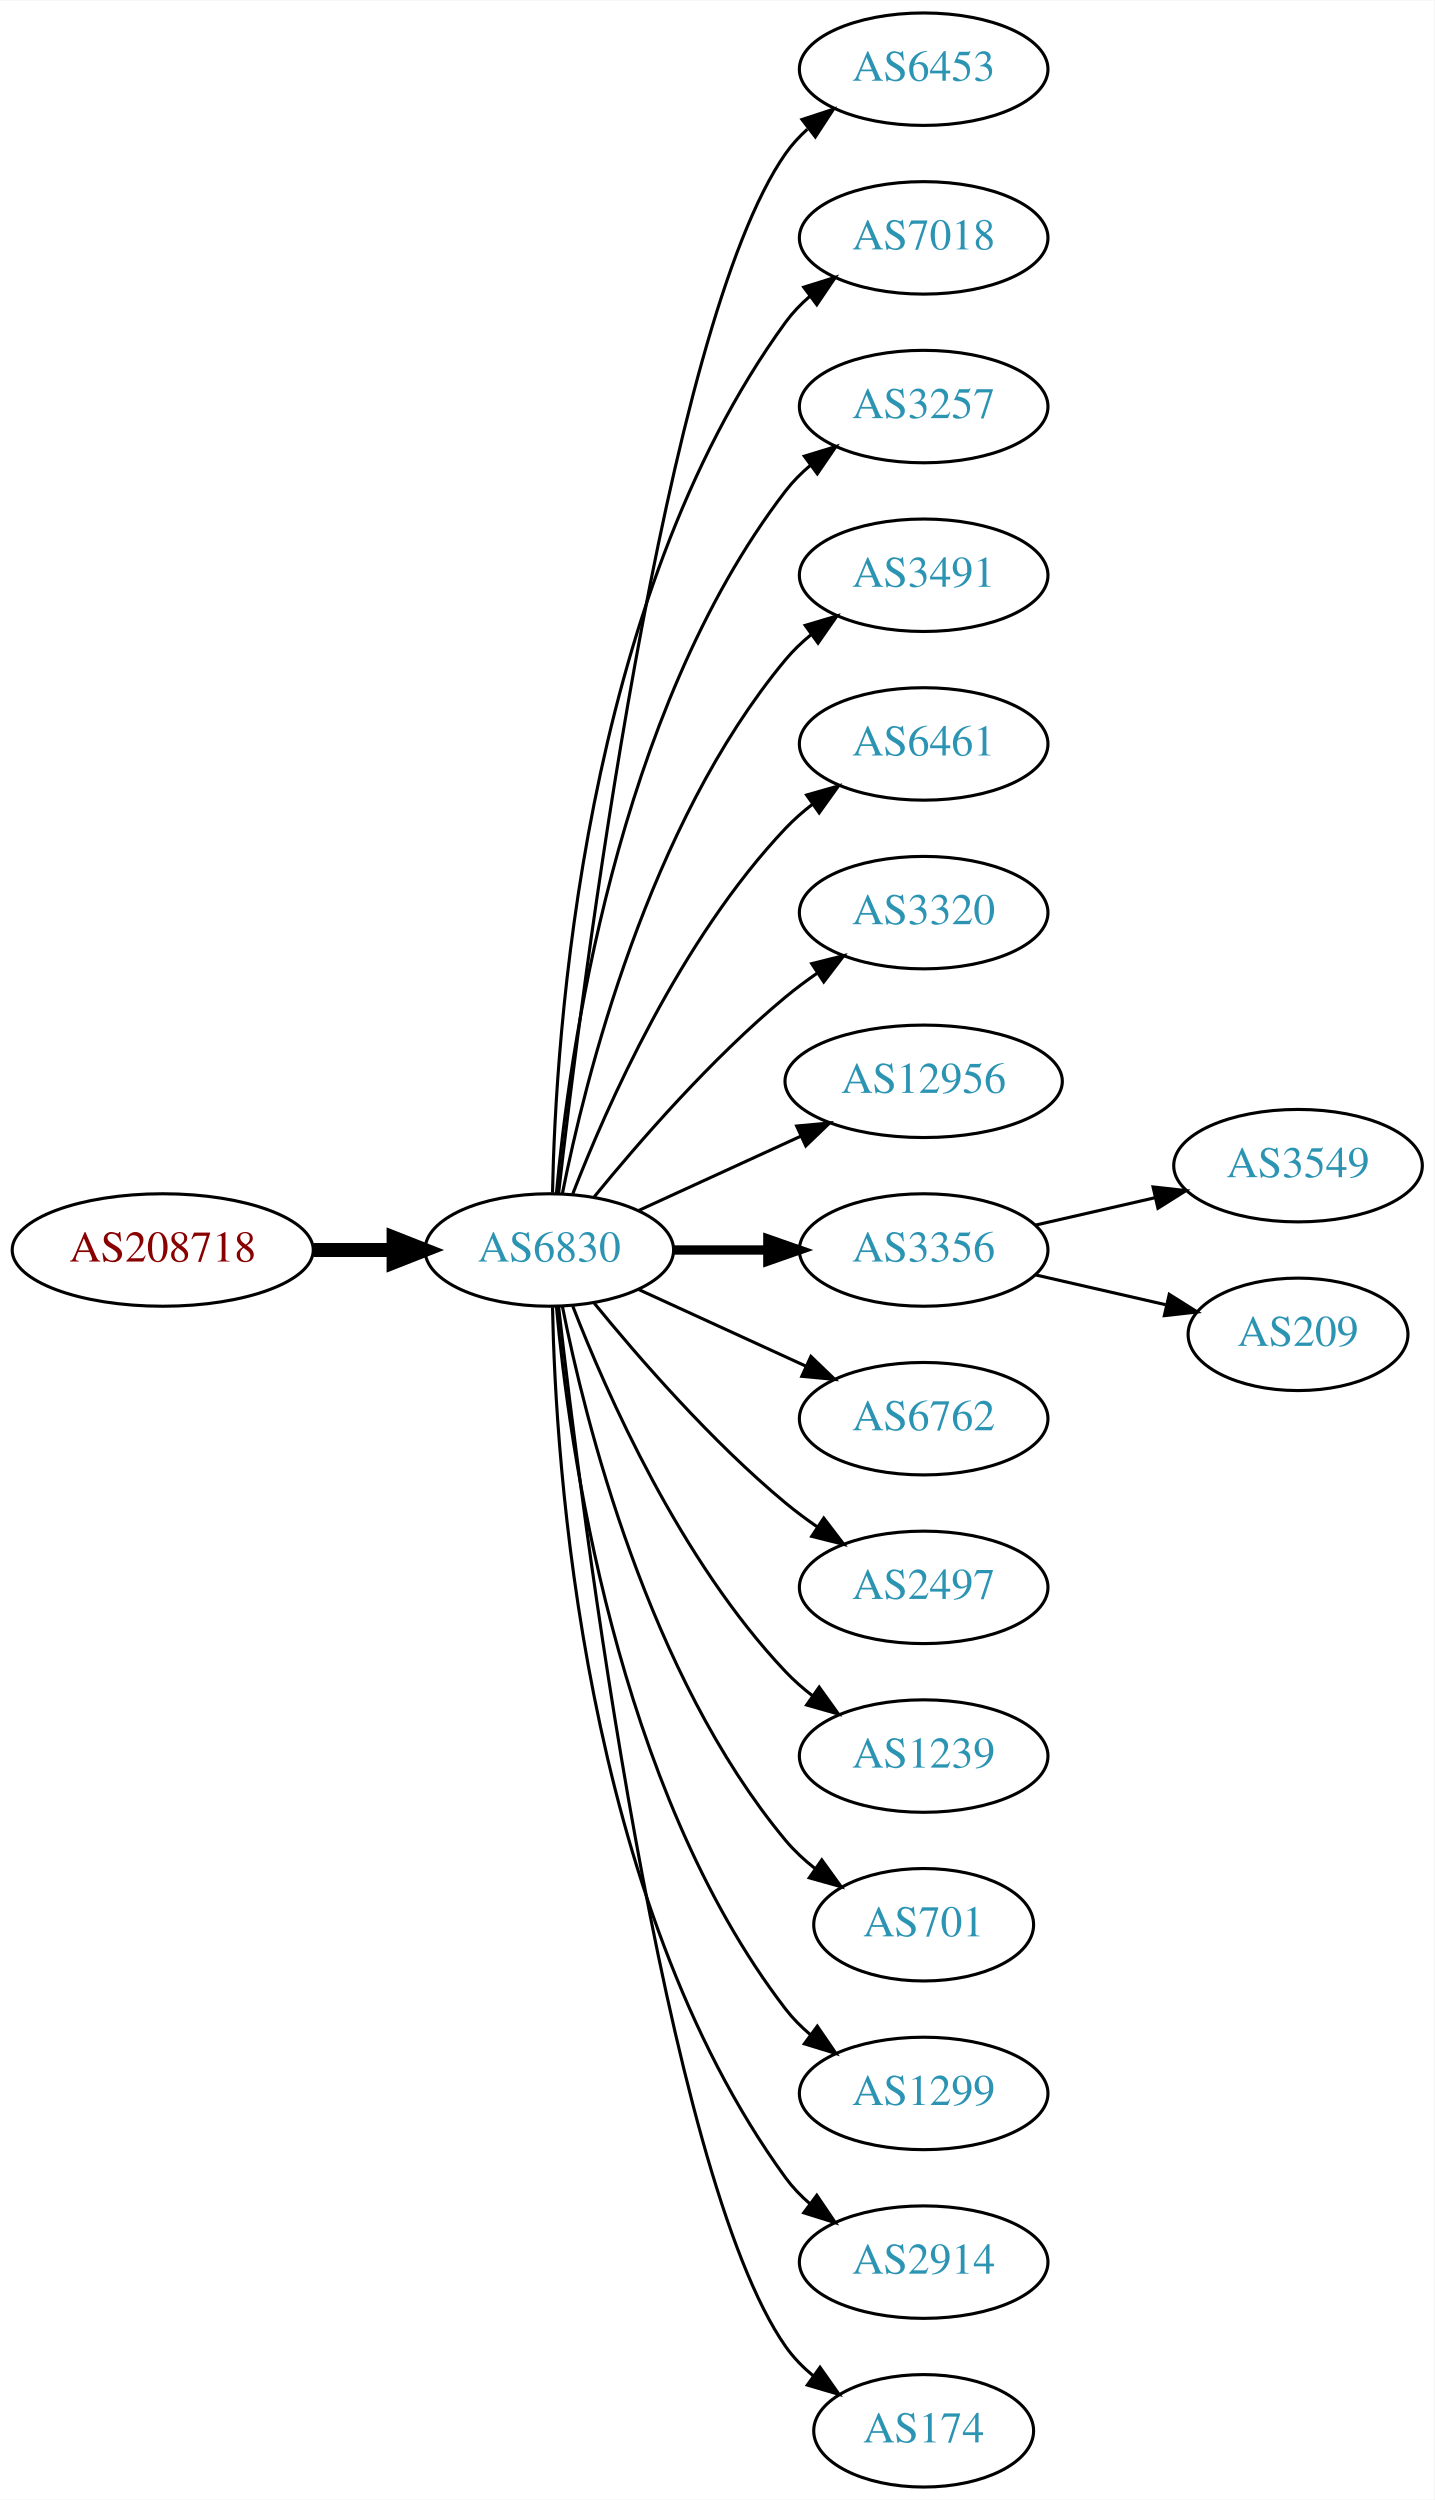
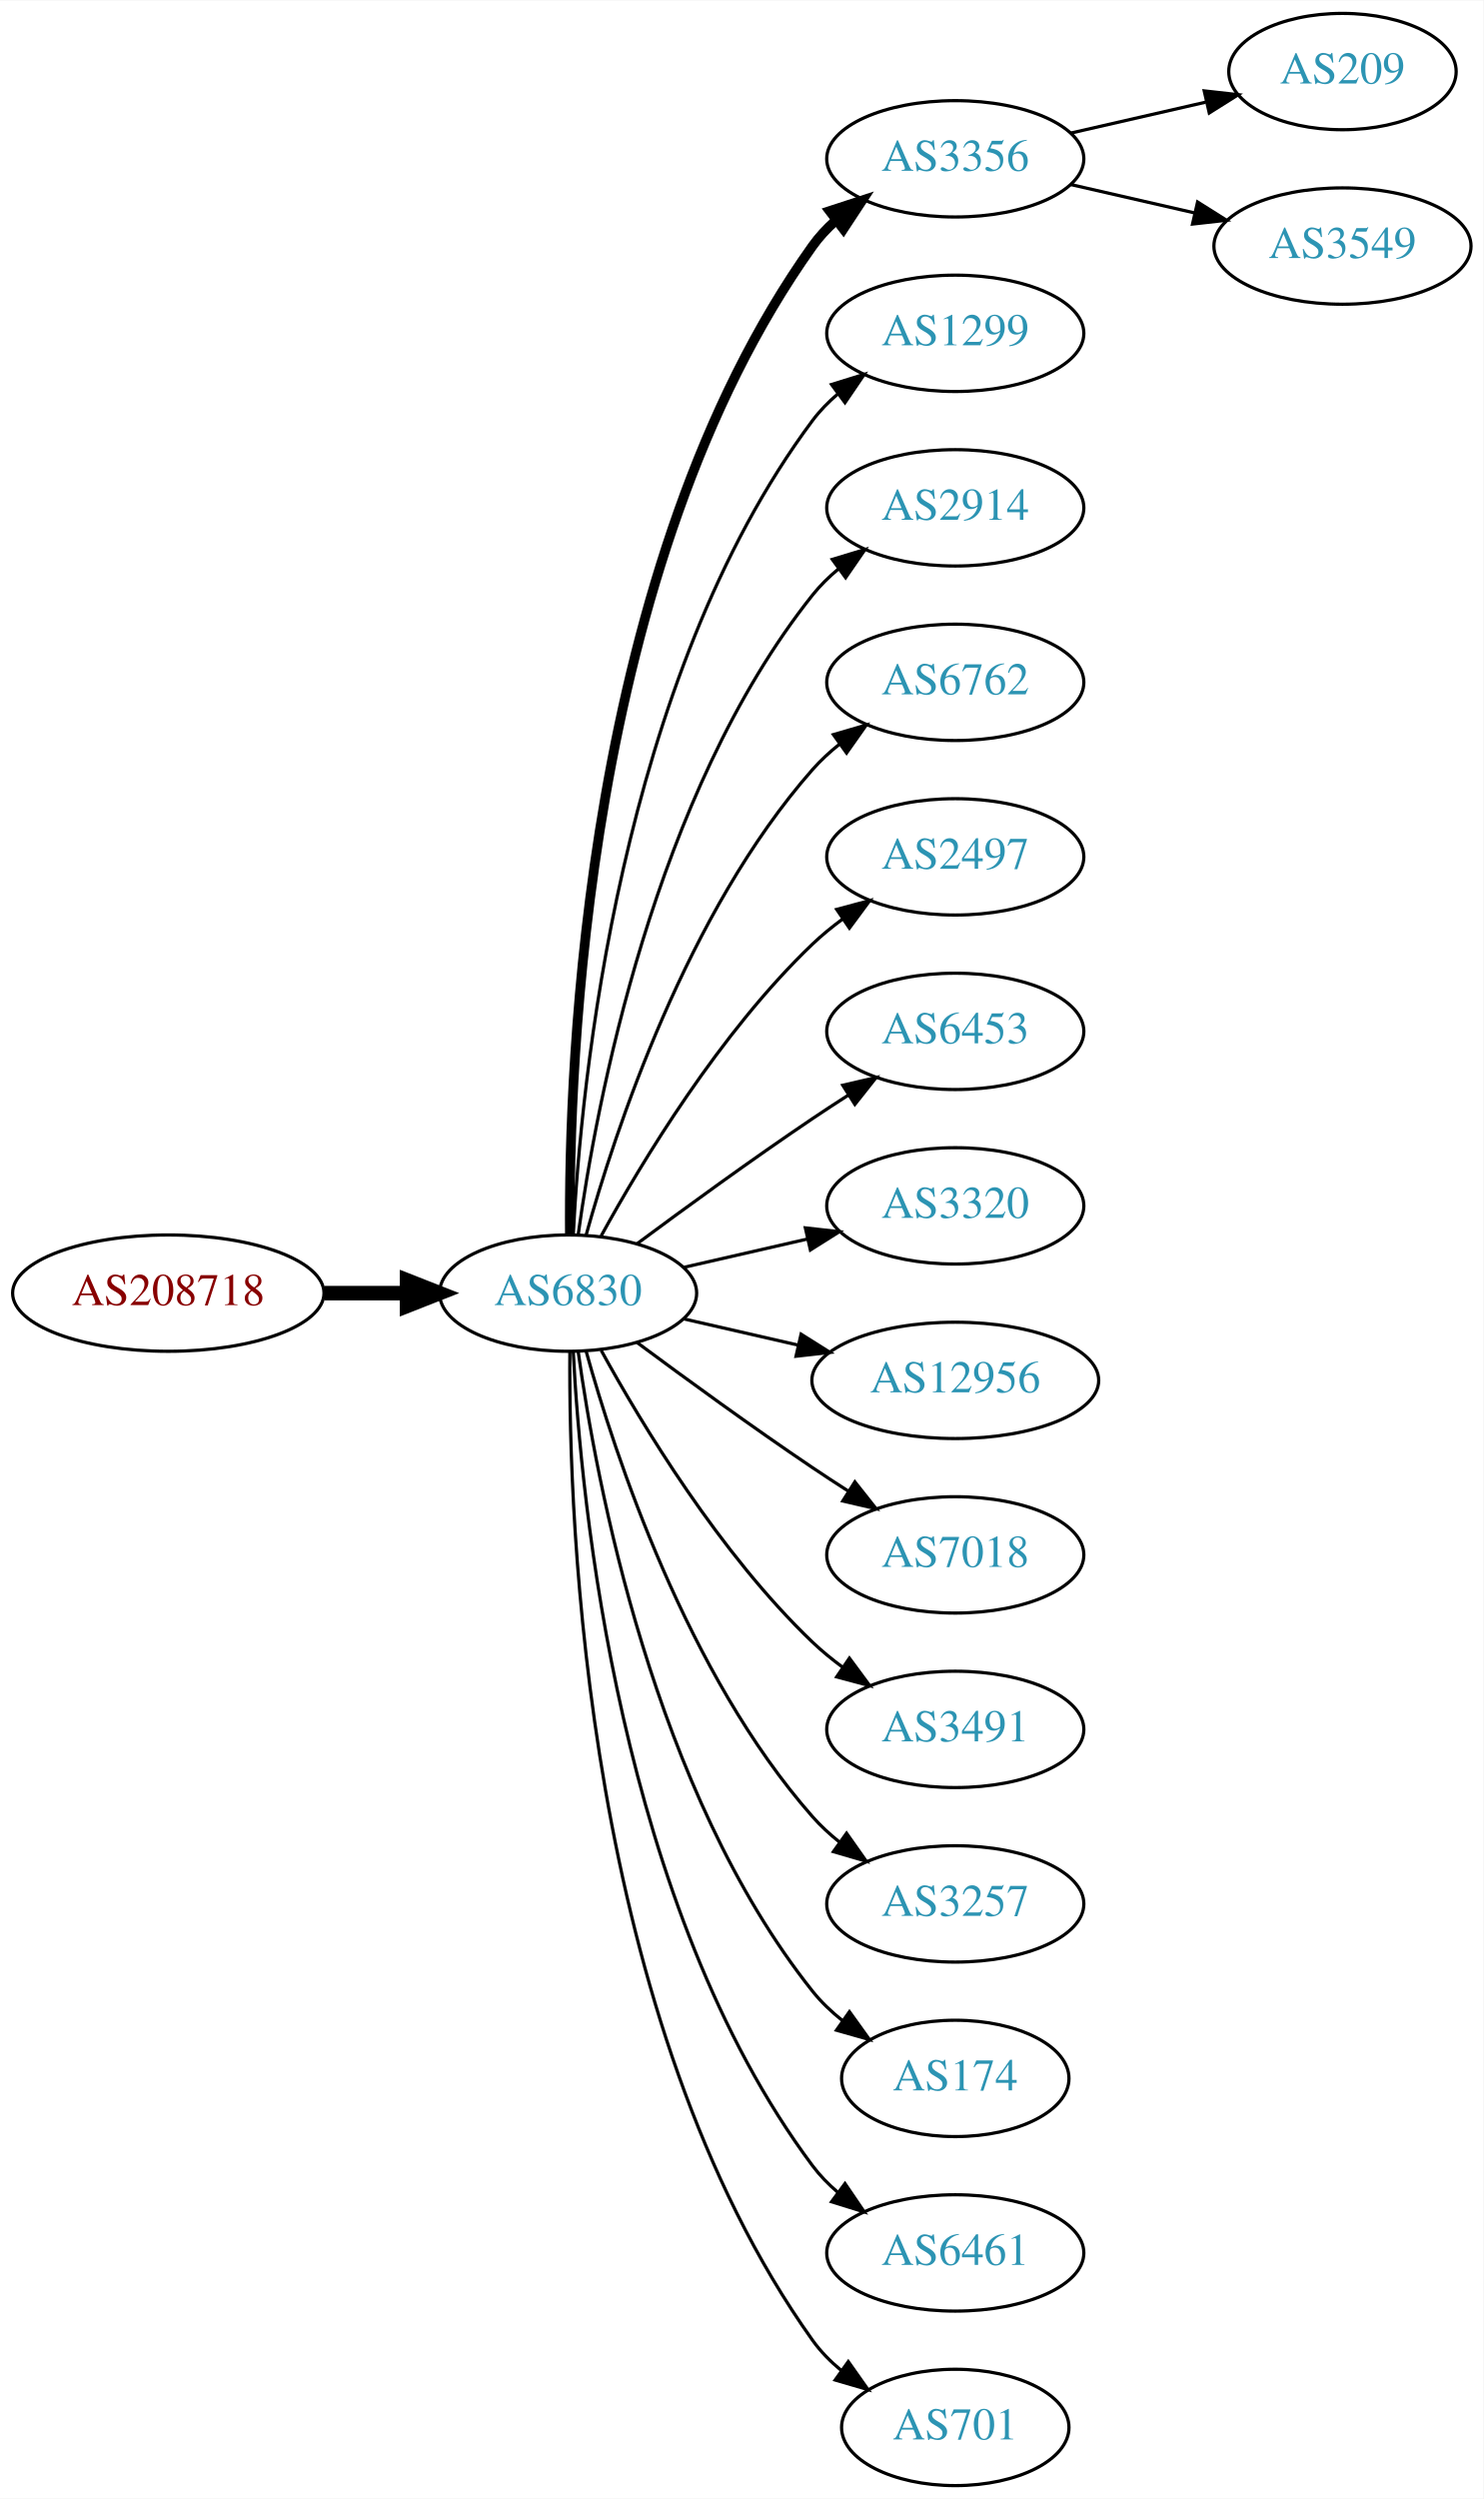
- <svg xmlns="http://www.w3.org/2000/svg" xmlns:xlink="http://www.w3.org/1999/xlink" width="459pt" height="800pt" viewBox="0.00 0.00 459.17 800.00">
-   <g id="graph0" class="graph" transform="scale(1 1) rotate(0) translate(4 796)">
-     <polygon fill="white" stroke="none" points="-4,4 -4,-796 455.17,-796 455.17,4 -4,4" />
+ <svg xmlns="http://www.w3.org/2000/svg" xmlns:xlink="http://www.w3.org/1999/xlink" width="459pt" height="773pt" viewBox="0.00 0.00 459.17 773.00">
+   <g id="graph0" class="graph" transform="scale(1 1) rotate(0) translate(4 769)">
+     <polygon fill="white" stroke="none" points="-4,4 -4,-769 455.17,-769 455.17,4 -4,4" />
    <g id="node1" class="node">
      <g id="a_node1">
        <a xlink:href="/asn/208718" xlink:title="AS208718 ~ Harald Leithner [AT]">
-           <ellipse fill="#ffffff" stroke="black" cx="48.096" cy="-396" rx="48.192" ry="18" />
-           <text text-anchor="middle" x="48.096" y="-392.3" font-family="Times,serif" font-size="14.00" fill="#880000">AS208718</text>
+           <ellipse fill="#ffffff" stroke="black" cx="48.096" cy="-369" rx="48.192" ry="18" />
+           <text text-anchor="middle" x="48.096" y="-365.3" font-family="Times,serif" font-size="14.00" fill="#880000">AS208718</text>
        </a>
      </g>
    </g>
    <g id="node2" class="node">
      <g id="a_node2">
        <a xlink:href="/asn/6830" xlink:title="AS6830 ~ LGI-UPC [AT]">
-           <ellipse fill="#ffffff" stroke="black" cx="171.838" cy="-396" rx="39.794" ry="18" />
-           <text text-anchor="middle" x="171.838" y="-392.3" font-family="Times,serif" font-size="14.00" fill="#2c94b3">AS6830</text>
+           <ellipse fill="#ffffff" stroke="black" cx="171.838" cy="-369" rx="39.794" ry="18" />
+           <text text-anchor="middle" x="171.838" y="-365.3" font-family="Times,serif" font-size="14.00" fill="#2c94b3">AS6830</text>
        </a>
      </g>
    </g>
    <g id="edge1" class="edge">
-       <path fill="none" stroke="black" stroke-width="4.5" d="M96.513,-396C104.867,-396 113.577,-396 121.969,-396" />
-       <polygon fill="black" stroke="black" stroke-width="4.5" points="122.004,-399.938 132.004,-396 122.004,-392.063 122.004,-399.938" />
+       <path fill="none" stroke="black" stroke-width="4.5" d="M96.513,-369C104.867,-369 113.577,-369 121.969,-369" />
+       <polygon fill="black" stroke="black" stroke-width="4.5" points="122.004,-372.938 132.004,-369 122.004,-365.063 122.004,-372.938" />
    </g>
    <g id="node3" class="node">
      <g id="a_node3">
-         <a xlink:href="/asn/6453" xlink:title="AS6453 ~ TATA COMMUNICATIONS (AMERICA) INC [US]">
-           <ellipse fill="#ffffff" stroke="black" cx="291.681" cy="-774" rx="39.794" ry="18" />
-           <text text-anchor="middle" x="291.681" y="-770.3" font-family="Times,serif" font-size="14.00" fill="#2c94b3">AS6453</text>
+         <a xlink:href="/asn/3356" xlink:title="AS3356 ~ Level 3 Parent, LLC [US]">
+           <ellipse fill="#ffffff" stroke="black" cx="291.681" cy="-720" rx="39.794" ry="18" />
+           <text text-anchor="middle" x="291.681" y="-716.3" font-family="Times,serif" font-size="14.00" fill="#2c94b3">AS3356</text>
        </a>
      </g>
    </g>
    <g id="edge2" class="edge">
-       <path fill="none" stroke="black" d="M174.808,-414.101C182.036,-477.928 208.714,-691.628 247.484,-747 249.463,-749.825 251.841,-752.416 254.451,-754.779" />
-       <polygon fill="black" stroke="black" points="252.744,-757.881 262.81,-761.188 257.003,-752.326 252.744,-757.881" />
+       <path fill="none" stroke="black" stroke-width="3" d="M172.387,-387.063C171.967,-439.503 177.121,-594.293 247.484,-693 249.486,-695.809 251.881,-698.388 254.502,-700.743" />
+       <polygon fill="black" stroke="black" stroke-width="3" points="252.807,-703.852 262.879,-707.139 257.055,-698.288 252.807,-703.852" />
    </g>
    <g id="node4" class="node">
      <g id="a_node4">
-         <a xlink:href="/asn/7018" xlink:title="AS7018 ~ AT&amp;T Services, Inc. [US]">
-           <ellipse fill="#ffffff" stroke="black" cx="291.681" cy="-720" rx="39.794" ry="18" />
-           <text text-anchor="middle" x="291.681" y="-716.3" font-family="Times,serif" font-size="14.00" fill="#2c94b3">AS7018</text>
+         <a xlink:href="/asn/1299" xlink:title="AS1299 ~ Telia Carrier [EU]">
+           <ellipse fill="#ffffff" stroke="black" cx="291.681" cy="-666" rx="39.794" ry="18" />
+           <text text-anchor="middle" x="291.681" y="-662.3" font-family="Times,serif" font-size="14.00" fill="#2c94b3">AS1299</text>
        </a>
      </g>
    </g>
    <g id="edge3" class="edge">
-       <path fill="none" stroke="black" d="M172.87,-414.337C173.843,-464.079 182.562,-603.806 247.484,-693 249.696,-696.039 252.364,-698.813 255.276,-701.326" />
-       <polygon fill="black" stroke="black" points="253.294,-704.214 263.407,-707.373 257.471,-698.597 253.294,-704.214" />
+       <path fill="none" stroke="black" d="M173.43,-387.023C175.806,-433.412 187.724,-558.893 247.484,-639 249.732,-642.013 252.424,-644.769 255.35,-647.272" />
+       <polygon fill="black" stroke="black" points="253.381,-650.169 263.502,-653.303 257.545,-644.542 253.381,-650.169" />
    </g>
    <g id="node5" class="node">
      <g id="a_node5">
-         <a xlink:href="/asn/3257" xlink:title="AS3257 ~ GTT [DE]">
-           <ellipse fill="#ffffff" stroke="black" cx="291.681" cy="-666" rx="39.794" ry="18" />
-           <text text-anchor="middle" x="291.681" y="-662.3" font-family="Times,serif" font-size="14.00" fill="#2c94b3">AS3257</text>
+         <a xlink:href="/asn/2914" xlink:title="AS2914 ~ NTT America, Inc. [US]">
+           <ellipse fill="#ffffff" stroke="black" cx="291.681" cy="-612" rx="39.794" ry="18" />
+           <text text-anchor="middle" x="291.681" y="-608.3" font-family="Times,serif" font-size="14.00" fill="#2c94b3">AS2914</text>
        </a>
      </g>
    </g>
    <g id="edge4" class="edge">
-       <path fill="none" stroke="black" d="M174.122,-414.117C178.02,-457.332 193.037,-568.131 247.484,-639 249.774,-641.981 252.494,-644.716 255.439,-647.205" />
-       <polygon fill="black" stroke="black" points="253.485,-650.113 263.615,-653.218 257.633,-644.473 253.485,-650.113" />
+       <path fill="none" stroke="black" d="M174.977,-387.17C180.477,-426.974 198.303,-523.233 247.484,-585 249.826,-587.94 252.58,-590.649 255.546,-593.121" />
+       <polygon fill="black" stroke="black" points="253.611,-596.042 263.752,-599.11 257.738,-590.388 253.611,-596.042" />
    </g>
    <g id="node6" class="node">
      <g id="a_node6">
-         <a xlink:href="/asn/3491" xlink:title="AS3491 ~ PCCW Global, Inc. [US]">
-           <ellipse fill="#ffffff" stroke="black" cx="291.681" cy="-612" rx="39.794" ry="18" />
-           <text text-anchor="middle" x="291.681" y="-608.3" font-family="Times,serif" font-size="14.00" fill="#2c94b3">AS3491</text>
+         <a xlink:href="/asn/6762" xlink:title="AS6762 ~ TELECOM ITALIA SPARKLE S.p.A. [IT]">
+           <ellipse fill="#ffffff" stroke="black" cx="291.681" cy="-558" rx="39.794" ry="18" />
+           <text text-anchor="middle" x="291.681" y="-554.3" font-family="Times,serif" font-size="14.00" fill="#2c94b3">AS6762</text>
        </a>
      </g>
    </g>
    <g id="edge5" class="edge">
-       <path fill="none" stroke="black" d="M176.037,-414.073C183.2,-450.141 203.474,-532.125 247.484,-585 249.889,-587.889 252.686,-590.563 255.678,-593.013" />
-       <polygon fill="black" stroke="black" points="253.766,-595.95 263.921,-598.973 257.868,-590.277 253.766,-595.95" />
+       <path fill="none" stroke="black" d="M177.411,-386.946C186.317,-418.995 208.601,-486.842 247.484,-531 249.968,-533.821 252.818,-536.449 255.844,-538.871" />
+       <polygon fill="black" stroke="black" points="253.961,-541.828 264.133,-544.791 258.029,-536.131 253.961,-541.828" />
    </g>
    <g id="node7" class="node">
      <g id="a_node7">
-         <a xlink:href="/asn/6461" xlink:title="AS6461 ~ Zayo Bandwidth [US]">
-           <ellipse fill="#ffffff" stroke="black" cx="291.681" cy="-558" rx="39.794" ry="18" />
-           <text text-anchor="middle" x="291.681" y="-554.3" font-family="Times,serif" font-size="14.00" fill="#2c94b3">AS6461</text>
+         <a xlink:href="/asn/2497" xlink:title="AS2497 ~ Internet Initiative Japan Inc. [JP]">
+           <ellipse fill="#ffffff" stroke="black" cx="291.681" cy="-504" rx="39.794" ry="18" />
+           <text text-anchor="middle" x="291.681" y="-500.3" font-family="Times,serif" font-size="14.00" fill="#2c94b3">AS2497</text>
        </a>
      </g>
    </g>
    <g id="edge6" class="edge">
-       <path fill="none" stroke="black" d="M179.361,-413.994C190.112,-441.728 213.769,-495.429 247.484,-531 250.07,-533.728 252.988,-536.294 256.056,-538.677" />
-       <polygon fill="black" stroke="black" points="254.21,-541.658 264.404,-544.543 258.234,-535.93 254.21,-541.658" />
+       <path fill="none" stroke="black" d="M182.079,-386.713C194.625,-409.561 218.802,-449.611 247.484,-477 250.353,-479.739 253.542,-482.347 256.851,-484.785" />
+       <polygon fill="black" stroke="black" points="254.974,-487.742 265.21,-490.477 258.914,-481.956 254.974,-487.742" />
    </g>
    <g id="node8" class="node">
      <g id="a_node8">
-         <a xlink:href="/asn/3320" xlink:title="AS3320 ~ DTAG [DE]">
-           <ellipse fill="#ffffff" stroke="black" cx="291.681" cy="-504" rx="39.794" ry="18" />
-           <text text-anchor="middle" x="291.681" y="-500.3" font-family="Times,serif" font-size="14.00" fill="#2c94b3">AS3320</text>
+         <a xlink:href="/asn/6453" xlink:title="AS6453 ~ TATA COMMUNICATIONS (AMERICA) INC [US]">
+           <ellipse fill="#ffffff" stroke="black" cx="291.681" cy="-450" rx="39.794" ry="18" />
+           <text text-anchor="middle" x="291.681" y="-446.3" font-family="Times,serif" font-size="14.00" fill="#2c94b3">AS6453</text>
        </a>
      </g>
    </g>
    <g id="edge7" class="edge">
-       <path fill="none" stroke="black" d="M186.257,-413.065C200.372,-430.375 223.786,-457.345 247.484,-477 250.701,-479.668 254.201,-482.27 257.772,-484.741" />
-       <polygon fill="black" stroke="black" points="255.85,-487.666 266.128,-490.236 259.695,-481.817 255.85,-487.666" />
+       <path fill="none" stroke="black" d="M193.168,-384.277C208.031,-395.304 228.775,-410.407 247.484,-423 251.033,-425.389 254.784,-427.839 258.532,-430.242" />
+       <polygon fill="black" stroke="black" points="256.858,-433.325 267.181,-435.712 260.6,-427.409 256.858,-433.325" />
    </g>
    <g id="node9" class="node">
      <g id="a_node9">
-         <a xlink:href="/asn/12956" xlink:title="AS12956 ~ TELXIUS [ES]">
-           <ellipse fill="#ffffff" stroke="black" cx="291.681" cy="-450" rx="44.393" ry="18" />
-           <text text-anchor="middle" x="291.681" y="-446.3" font-family="Times,serif" font-size="14.00" fill="#2c94b3">AS12956</text>
+         <a xlink:href="/asn/3320" xlink:title="AS3320 ~ DTAG [DE]">
+           <ellipse fill="#ffffff" stroke="black" cx="291.681" cy="-396" rx="39.794" ry="18" />
+           <text text-anchor="middle" x="291.681" y="-392.3" font-family="Times,serif" font-size="14.00" fill="#2c94b3">AS3320</text>
        </a>
      </g>
    </g>
    <g id="edge8" class="edge">
-       <path fill="none" stroke="black" d="M200.467,-408.661C215.965,-415.762 235.531,-424.728 252.478,-432.494" />
-       <polygon fill="black" stroke="black" points="251.031,-435.681 261.58,-436.665 253.948,-429.317 251.031,-435.681" />
+       <path fill="none" stroke="black" d="M207.557,-376.955C219.557,-379.704 233.178,-382.825 245.871,-385.733" />
+       <polygon fill="black" stroke="black" points="245.273,-389.187 255.802,-388.009 246.836,-382.364 245.273,-389.187" />
    </g>
    <g id="node10" class="node">
      <g id="a_node10">
-         <a xlink:href="/asn/3356" xlink:title="AS3356 ~ Level 3 Parent, LLC [US]">
-           <ellipse fill="#ffffff" stroke="black" cx="291.681" cy="-396" rx="39.794" ry="18" />
-           <text text-anchor="middle" x="291.681" y="-392.3" font-family="Times,serif" font-size="14.00" fill="#2c94b3">AS3356</text>
+         <a xlink:href="/asn/12956" xlink:title="AS12956 ~ TELXIUS [ES]">
+           <ellipse fill="#ffffff" stroke="black" cx="291.681" cy="-342" rx="44.393" ry="18" />
+           <text text-anchor="middle" x="291.681" y="-338.3" font-family="Times,serif" font-size="14.00" fill="#2c94b3">AS12956</text>
        </a>
      </g>
    </g>
    <g id="edge9" class="edge">
-       <path fill="none" stroke="black" stroke-width="3" d="M211.751,-396C221.304,-396 231.654,-396 241.616,-396" />
-       <polygon fill="black" stroke="black" stroke-width="3" points="241.809,-399.5 251.809,-396 241.809,-392.5 241.809,-399.5" />
+       <path fill="none" stroke="black" d="M207.557,-361.045C218.696,-358.493 231.231,-355.621 243.124,-352.896" />
+       <polygon fill="black" stroke="black" points="243.953,-356.297 252.918,-350.652 242.389,-349.474 243.953,-356.297" />
    </g>
    <g id="node11" class="node">
      <g id="a_node11">
-         <a xlink:href="/asn/6762" xlink:title="AS6762 ~ TELECOM ITALIA SPARKLE S.p.A. [IT]">
-           <ellipse fill="#ffffff" stroke="black" cx="291.681" cy="-342" rx="39.794" ry="18" />
-           <text text-anchor="middle" x="291.681" y="-338.3" font-family="Times,serif" font-size="14.00" fill="#2c94b3">AS6762</text>
+         <a xlink:href="/asn/7018" xlink:title="AS7018 ~ AT&amp;T Services, Inc. [US]">
+           <ellipse fill="#ffffff" stroke="black" cx="291.681" cy="-288" rx="39.794" ry="18" />
+           <text text-anchor="middle" x="291.681" y="-284.3" font-family="Times,serif" font-size="14.00" fill="#2c94b3">AS7018</text>
        </a>
      </g>
    </g>
    <g id="edge10" class="edge">
-       <path fill="none" stroke="black" d="M200.467,-383.339C216.424,-376.027 236.694,-366.739 253.977,-358.819" />
-       <polygon fill="black" stroke="black" points="255.592,-361.929 263.225,-354.581 252.676,-355.565 255.592,-361.929" />
+       <path fill="none" stroke="black" d="M193.168,-353.723C208.031,-342.696 228.775,-327.593 247.484,-315 251.033,-312.611 254.784,-310.161 258.532,-307.758" />
+       <polygon fill="black" stroke="black" points="260.6,-310.591 267.181,-302.288 256.858,-304.675 260.6,-310.591" />
    </g>
    <g id="node12" class="node">
      <g id="a_node12">
-         <a xlink:href="/asn/2497" xlink:title="AS2497 ~ Internet Initiative Japan Inc. [JP]">
-           <ellipse fill="#ffffff" stroke="black" cx="291.681" cy="-288" rx="39.794" ry="18" />
-           <text text-anchor="middle" x="291.681" y="-284.3" font-family="Times,serif" font-size="14.00" fill="#2c94b3">AS2497</text>
+         <a xlink:href="/asn/3491" xlink:title="AS3491 ~ PCCW Global, Inc. [US]">
+           <ellipse fill="#ffffff" stroke="black" cx="291.681" cy="-234" rx="39.794" ry="18" />
+           <text text-anchor="middle" x="291.681" y="-230.3" font-family="Times,serif" font-size="14.00" fill="#2c94b3">AS3491</text>
        </a>
      </g>
    </g>
    <g id="edge11" class="edge">
-       <path fill="none" stroke="black" d="M186.257,-378.935C200.372,-361.625 223.786,-334.655 247.484,-315 250.701,-312.332 254.201,-309.73 257.772,-307.259" />
-       <polygon fill="black" stroke="black" points="259.695,-310.183 266.128,-301.764 255.85,-304.334 259.695,-310.183" />
+       <path fill="none" stroke="black" d="M182.079,-351.287C194.625,-328.439 218.802,-288.389 247.484,-261 250.353,-258.261 253.542,-255.653 256.851,-253.215" />
+       <polygon fill="black" stroke="black" points="258.914,-256.044 265.21,-247.523 254.974,-250.258 258.914,-256.044" />
    </g>
    <g id="node13" class="node">
      <g id="a_node13">
-         <a xlink:href="/asn/1239" xlink:title="AS1239 ~ Sprint [US]">
-           <ellipse fill="#ffffff" stroke="black" cx="291.681" cy="-234" rx="39.794" ry="18" />
-           <text text-anchor="middle" x="291.681" y="-230.3" font-family="Times,serif" font-size="14.00" fill="#2c94b3">AS1239</text>
+         <a xlink:href="/asn/3257" xlink:title="AS3257 ~ GTT [DE]">
+           <ellipse fill="#ffffff" stroke="black" cx="291.681" cy="-180" rx="39.794" ry="18" />
+           <text text-anchor="middle" x="291.681" y="-176.3" font-family="Times,serif" font-size="14.00" fill="#2c94b3">AS3257</text>
        </a>
      </g>
    </g>
    <g id="edge12" class="edge">
-       <path fill="none" stroke="black" d="M179.361,-378.006C190.112,-350.272 213.769,-296.571 247.484,-261 250.07,-258.272 252.988,-255.706 256.056,-253.323" />
-       <polygon fill="black" stroke="black" points="258.234,-256.07 264.404,-247.457 254.21,-250.342 258.234,-256.07" />
+       <path fill="none" stroke="black" d="M177.411,-351.054C186.317,-319.005 208.601,-251.158 247.484,-207 249.968,-204.179 252.818,-201.551 255.844,-199.129" />
+       <polygon fill="black" stroke="black" points="258.029,-201.869 264.133,-193.209 253.961,-196.172 258.029,-201.869" />
    </g>
    <g id="node14" class="node">
      <g id="a_node14">
-         <a xlink:href="/asn/701" xlink:title="AS701 ~ UUNET [US]">
-           <ellipse fill="#ffffff" stroke="black" cx="291.681" cy="-180" rx="35.194" ry="18" />
-           <text text-anchor="middle" x="291.681" y="-176.3" font-family="Times,serif" font-size="14.00" fill="#2c94b3">AS701</text>
+         <a xlink:href="/asn/174" xlink:title="AS174 ~ Cogent Communications [US]">
+           <ellipse fill="#ffffff" stroke="black" cx="291.681" cy="-126" rx="35.194" ry="18" />
+           <text text-anchor="middle" x="291.681" y="-122.3" font-family="Times,serif" font-size="14.00" fill="#2c94b3">AS174</text>
        </a>
      </g>
    </g>
    <g id="edge13" class="edge">
-       <path fill="none" stroke="black" d="M176.037,-377.927C183.2,-341.859 203.474,-259.875 247.484,-207 250.221,-203.712 253.466,-200.702 256.93,-197.983" />
-       <polygon fill="black" stroke="black" points="259.066,-200.761 265.271,-192.173 255.065,-195.017 259.066,-200.761" />
+       <path fill="none" stroke="black" d="M174.977,-350.83C180.477,-311.026 198.303,-214.767 247.484,-153 250.149,-149.653 253.349,-146.607 256.788,-143.868" />
+       <polygon fill="black" stroke="black" points="258.925,-146.643 265.101,-138.035 254.905,-140.913 258.925,-146.643" />
    </g>
    <g id="node15" class="node">
      <g id="a_node15">
-         <a xlink:href="/asn/1299" xlink:title="AS1299 ~ Telia Carrier [EU]">
-           <ellipse fill="#ffffff" stroke="black" cx="291.681" cy="-126" rx="39.794" ry="18" />
-           <text text-anchor="middle" x="291.681" y="-122.3" font-family="Times,serif" font-size="14.00" fill="#2c94b3">AS1299</text>
+         <a xlink:href="/asn/6461" xlink:title="AS6461 ~ Zayo Bandwidth [US]">
+           <ellipse fill="#ffffff" stroke="black" cx="291.681" cy="-72" rx="39.794" ry="18" />
+           <text text-anchor="middle" x="291.681" y="-68.3" font-family="Times,serif" font-size="14.00" fill="#2c94b3">AS6461</text>
        </a>
      </g>
    </g>
    <g id="edge14" class="edge">
-       <path fill="none" stroke="black" d="M174.122,-377.883C178.02,-334.668 193.037,-223.869 247.484,-153 249.774,-150.019 252.494,-147.284 255.439,-144.795" />
-       <polygon fill="black" stroke="black" points="257.633,-147.527 263.615,-138.782 253.485,-141.887 257.633,-147.527" />
+       <path fill="none" stroke="black" d="M173.43,-350.977C175.806,-304.588 187.724,-179.107 247.484,-99 249.732,-95.987 252.424,-93.231 255.35,-90.728" />
+       <polygon fill="black" stroke="black" points="257.545,-93.459 263.502,-84.697 253.381,-87.831 257.545,-93.459" />
    </g>
    <g id="node16" class="node">
      <g id="a_node16">
-         <a xlink:href="/asn/2914" xlink:title="AS2914 ~ NTT America, Inc. [US]">
-           <ellipse fill="#ffffff" stroke="black" cx="291.681" cy="-72" rx="39.794" ry="18" />
-           <text text-anchor="middle" x="291.681" y="-68.3" font-family="Times,serif" font-size="14.00" fill="#2c94b3">AS2914</text>
+         <a xlink:href="/asn/701" xlink:title="AS701 ~ UUNET [US]">
+           <ellipse fill="#ffffff" stroke="black" cx="291.681" cy="-18" rx="35.194" ry="18" />
+           <text text-anchor="middle" x="291.681" y="-14.3" font-family="Times,serif" font-size="14.00" fill="#2c94b3">AS701</text>
        </a>
      </g>
    </g>
    <g id="edge15" class="edge">
-       <path fill="none" stroke="black" d="M172.87,-377.663C173.843,-327.921 182.562,-188.194 247.484,-99 249.696,-95.961 252.364,-93.187 255.276,-90.674" />
-       <polygon fill="black" stroke="black" points="257.471,-93.403 263.407,-84.627 253.294,-87.786 257.471,-93.403" />
+       <path fill="none" stroke="black" d="M172.387,-350.937C171.967,-298.497 177.121,-143.707 247.484,-45 249.968,-41.516 253.055,-38.385 256.429,-35.598" />
+       <polygon fill="black" stroke="black" points="258.568,-38.371 264.674,-29.713 254.501,-32.673 258.568,-38.371" />
    </g>
    <g id="node17" class="node">
      <g id="a_node17">
-         <a xlink:href="/asn/174" xlink:title="AS174 ~ Cogent Communications [US]">
-           <ellipse fill="#ffffff" stroke="black" cx="291.681" cy="-18" rx="35.194" ry="18" />
-           <text text-anchor="middle" x="291.681" y="-14.3" font-family="Times,serif" font-size="14.00" fill="#2c94b3">AS174</text>
+         <a xlink:href="/asn/209" xlink:title="AS209 ~ CenturyLink Communications, LLC [US]">
+           <ellipse fill="#ffffff" stroke="black" cx="411.523" cy="-747" rx="35.194" ry="18" />
+           <text text-anchor="middle" x="411.523" y="-743.3" font-family="Times,serif" font-size="14.00" fill="#2c94b3">AS209</text>
        </a>
      </g>
    </g>
    <g id="edge16" class="edge">
-       <path fill="none" stroke="black" d="M174.808,-377.899C182.036,-314.072 208.714,-100.372 247.484,-45 249.938,-41.495 253.007,-38.351 256.371,-35.556" />
-       <polygon fill="black" stroke="black" points="258.51,-38.33 264.605,-29.664 254.436,-32.638 258.51,-38.33" />
+       <path fill="none" stroke="black" d="M327.4,-727.955C340.492,-730.955 355.514,-734.396 369.155,-737.522" />
+       <polygon fill="black" stroke="black" points="368.733,-741.016 379.262,-739.838 370.297,-734.193 368.733,-741.016" />
    </g>
    <g id="node18" class="node">
      <g id="a_node18">
        <a xlink:href="/asn/3549" xlink:title="AS3549 ~ Level 3 Parent, LLC [US]">
-           <ellipse fill="#ffffff" stroke="black" cx="411.523" cy="-423" rx="39.794" ry="18" />
-           <text text-anchor="middle" x="411.523" y="-419.3" font-family="Times,serif" font-size="14.00" fill="#2c94b3">AS3549</text>
+           <ellipse fill="#ffffff" stroke="black" cx="411.523" cy="-693" rx="39.794" ry="18" />
+           <text text-anchor="middle" x="411.523" y="-689.3" font-family="Times,serif" font-size="14.00" fill="#2c94b3">AS3549</text>
        </a>
      </g>
    </g>
    <g id="edge17" class="edge">
-       <path fill="none" stroke="black" d="M327.4,-403.955C339.4,-406.704 353.021,-409.825 365.713,-412.733" />
-       <polygon fill="black" stroke="black" points="365.116,-416.187 375.645,-415.009 366.679,-409.364 365.116,-416.187" />
-     </g>
-     <g id="node19" class="node">
-       <g id="a_node19">
-         <a xlink:href="/asn/209" xlink:title="AS209 ~ CenturyLink Communications, LLC [US]">
-           <ellipse fill="#ffffff" stroke="black" cx="411.523" cy="-369" rx="35.194" ry="18" />
-           <text text-anchor="middle" x="411.523" y="-365.3" font-family="Times,serif" font-size="14.00" fill="#2c94b3">AS209</text>
-         </a>
-       </g>
-     </g>
-     <g id="edge18" class="edge">
-       <path fill="none" stroke="black" d="M327.4,-388.045C340.492,-385.045 355.514,-381.604 369.155,-378.478" />
-       <polygon fill="black" stroke="black" points="370.297,-381.807 379.262,-376.162 368.733,-374.984 370.297,-381.807" />
+       <path fill="none" stroke="black" d="M327.4,-712.045C339.4,-709.296 353.021,-706.175 365.713,-703.267" />
+       <polygon fill="black" stroke="black" points="366.679,-706.636 375.645,-700.991 365.116,-699.813 366.679,-706.636" />
    </g>
  </g>
</svg>
